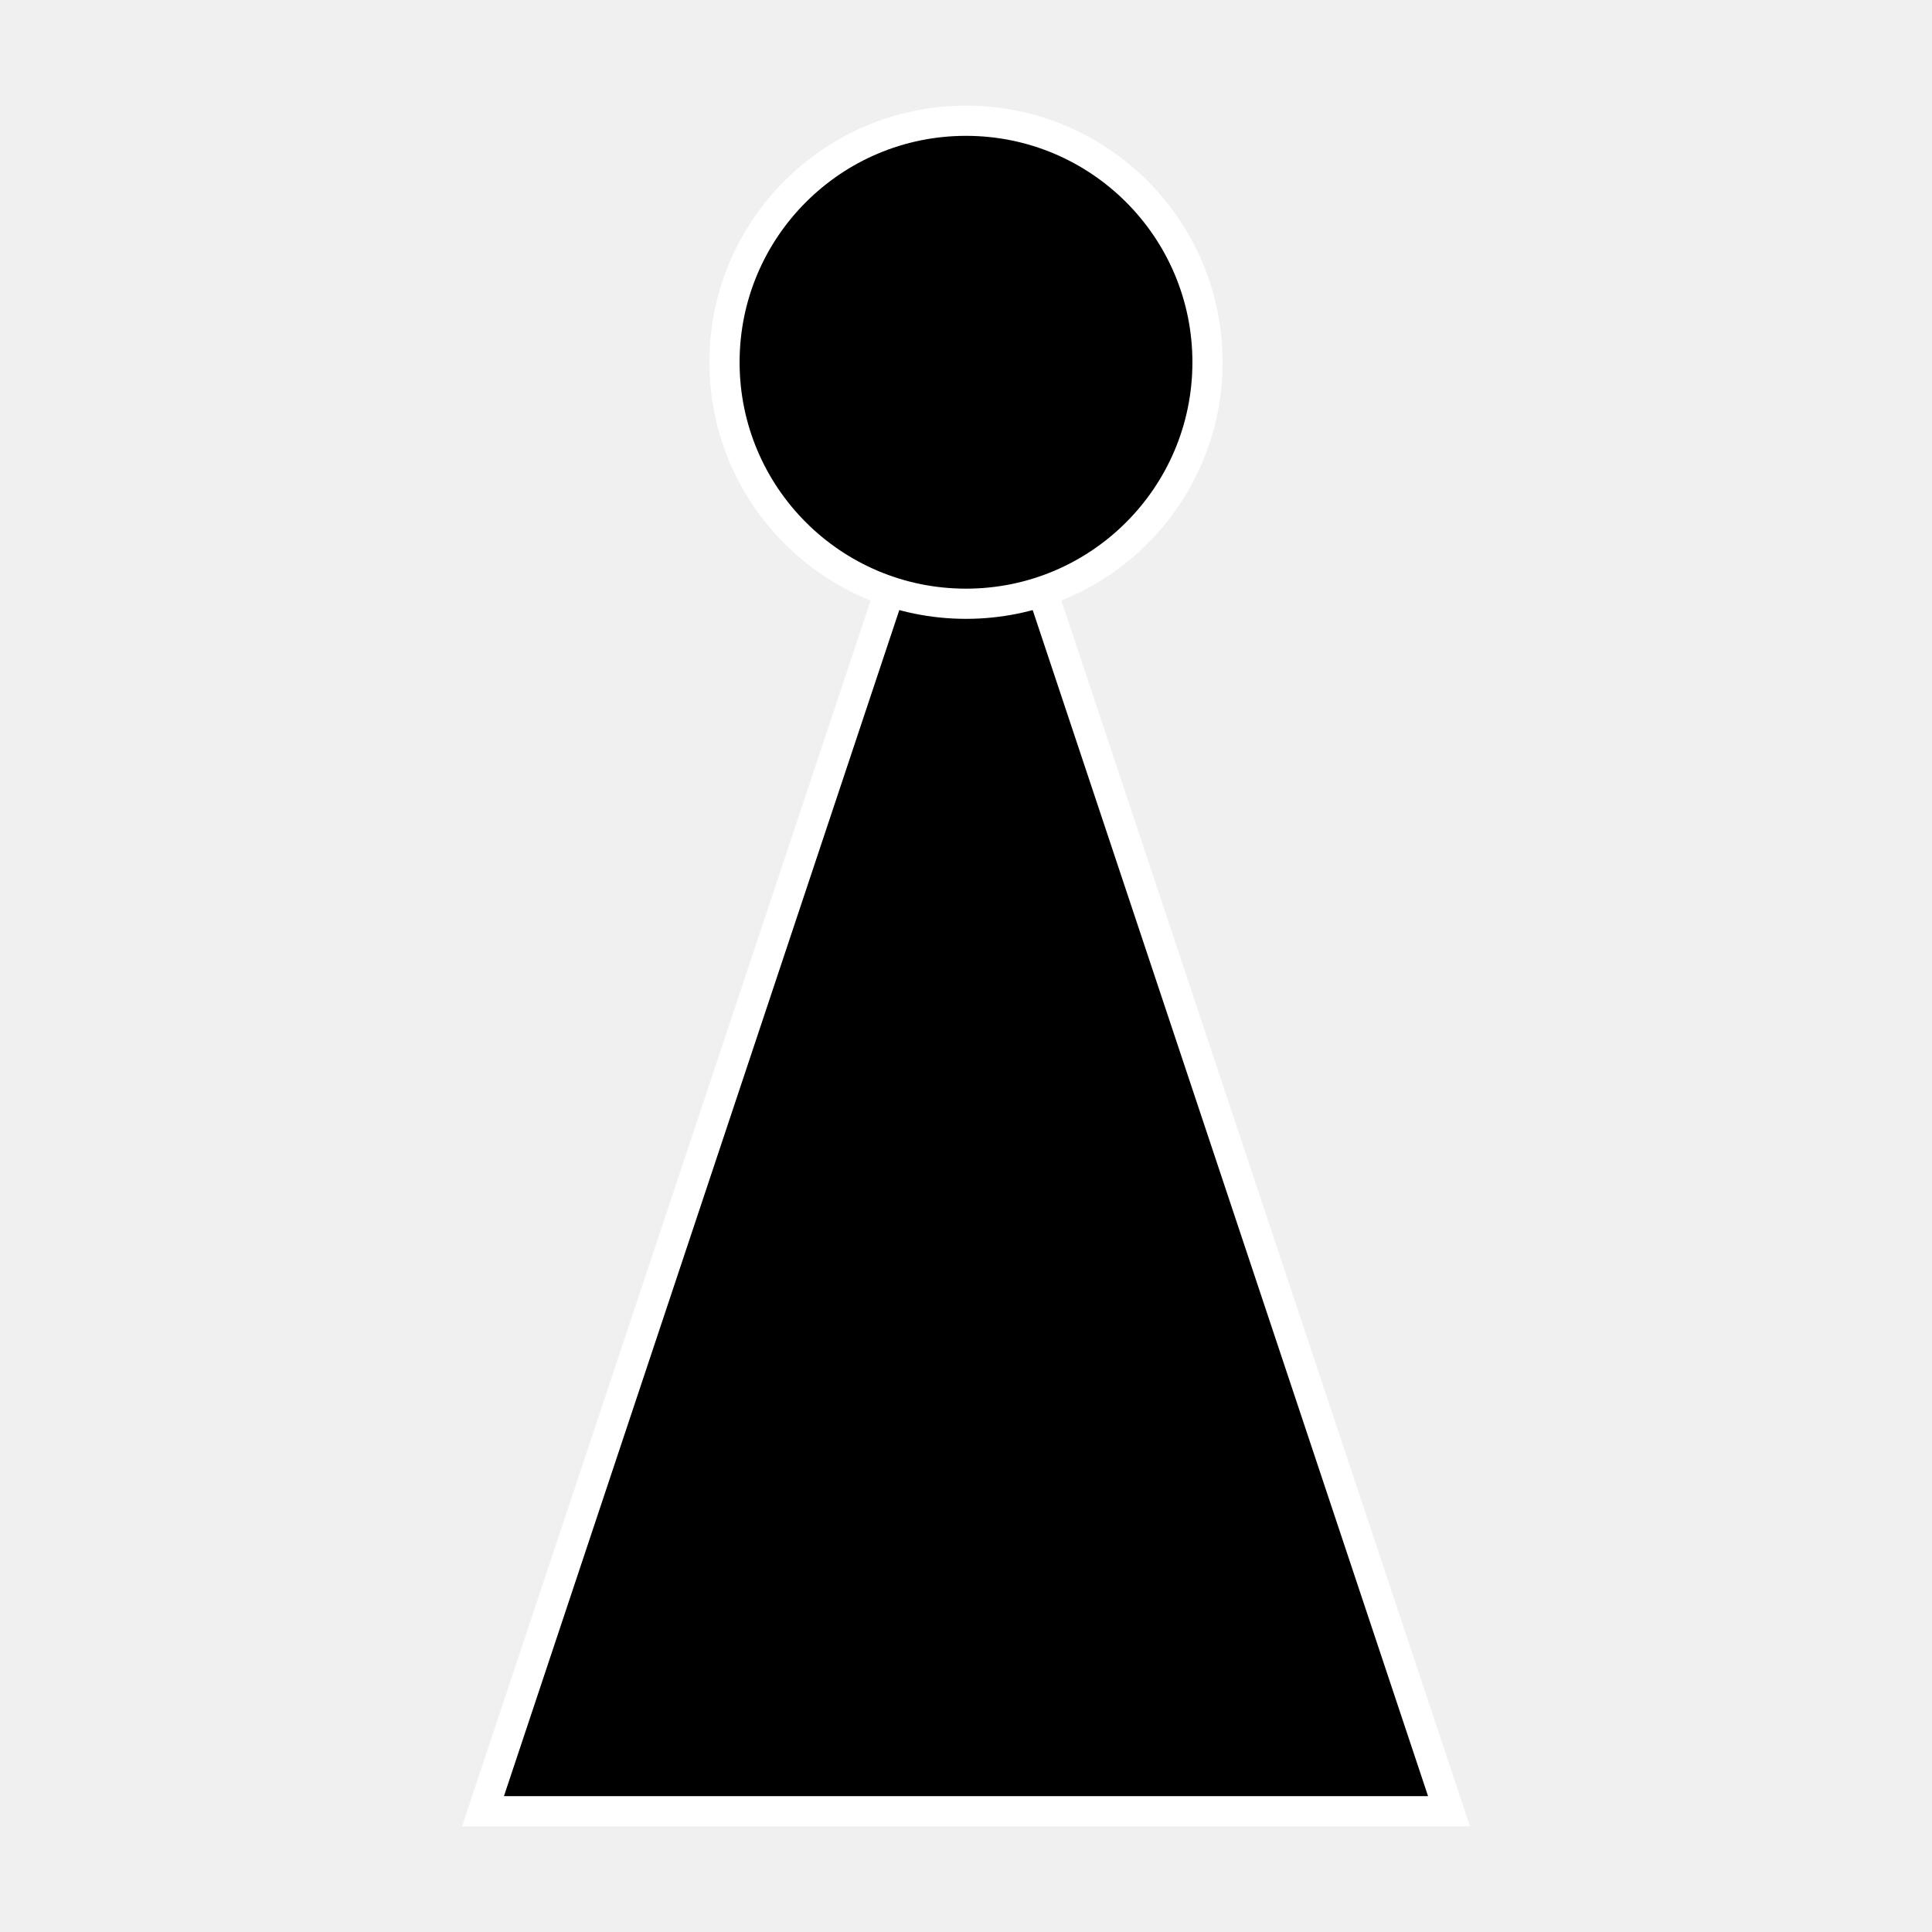
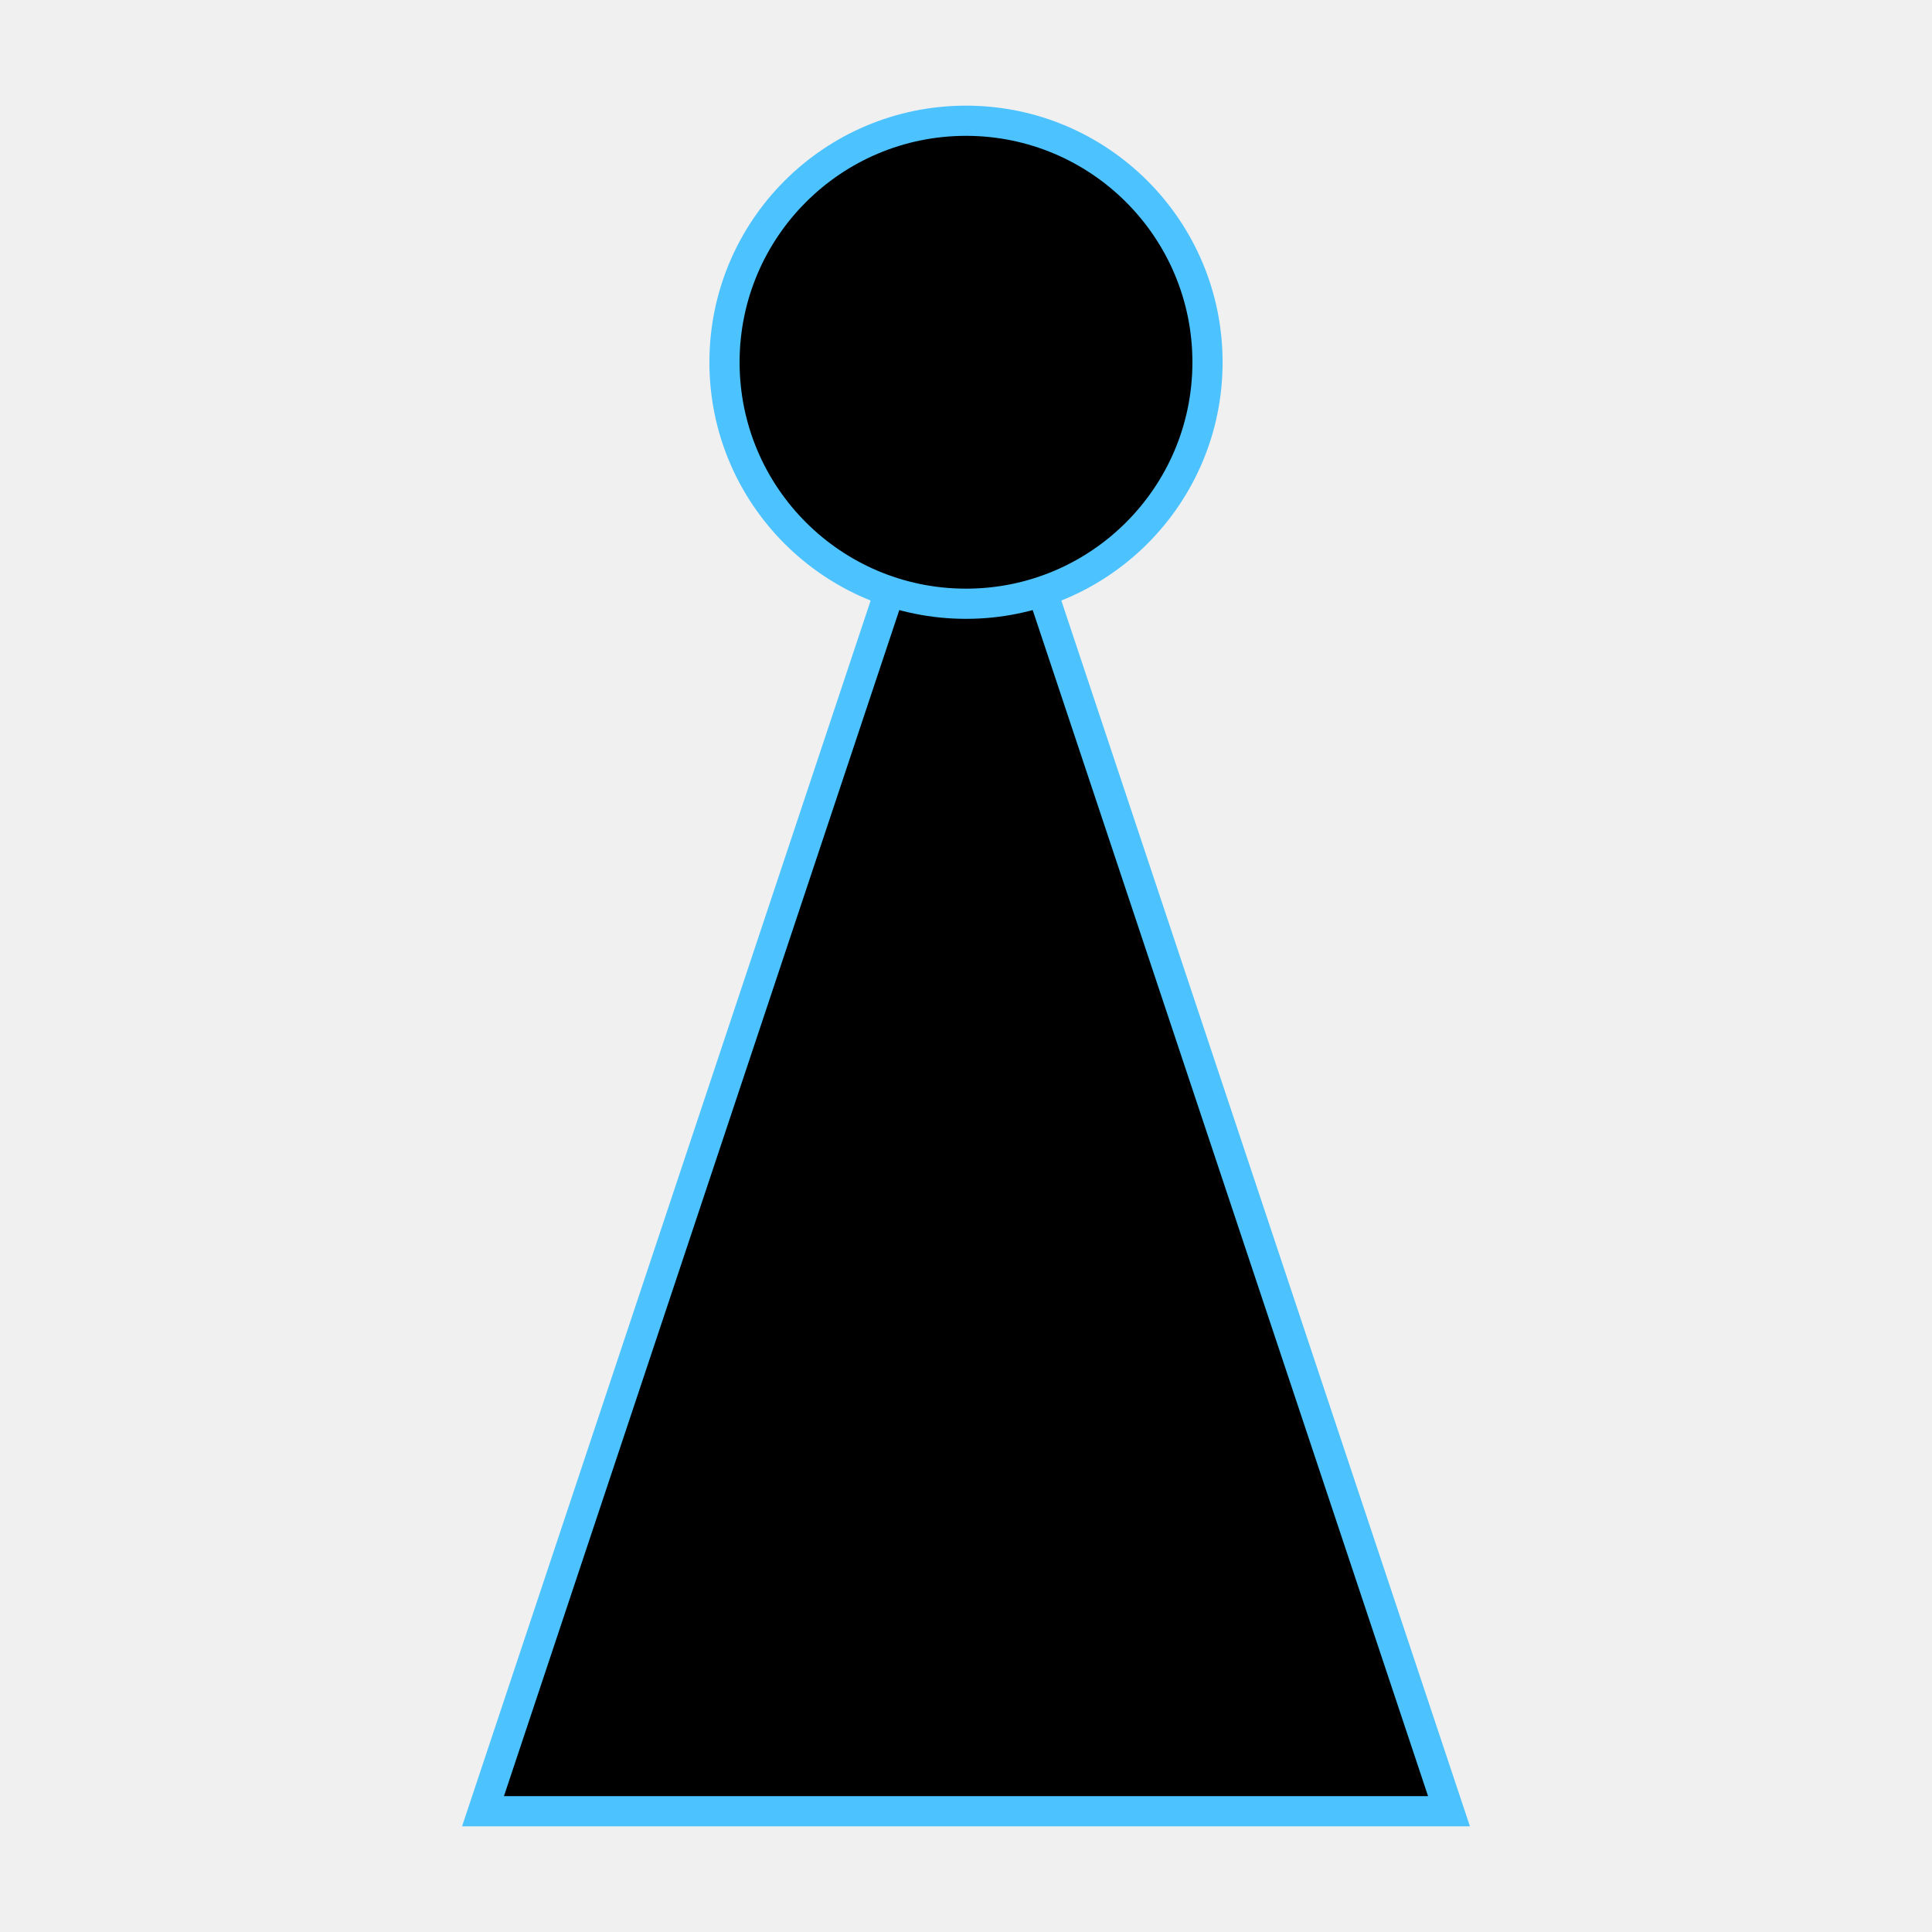
- <svg xmlns="http://www.w3.org/2000/svg" version="1.1" viewBox="0 0 512 512" width="512" height="512" fill="#000000" stroke="#FFFFFF" stroke-width="8">
+ <svg xmlns="http://www.w3.org/2000/svg" version="1.1" viewBox="0 0 512 512" width="512" height="512" fill="#000000" stroke="#4CC2FF" stroke-width="8">
  <g>
    <polygon points="128,480 256,96 384,480" />
    <circle cx="256" cy="96" r="64" />
  </g>
</svg>
